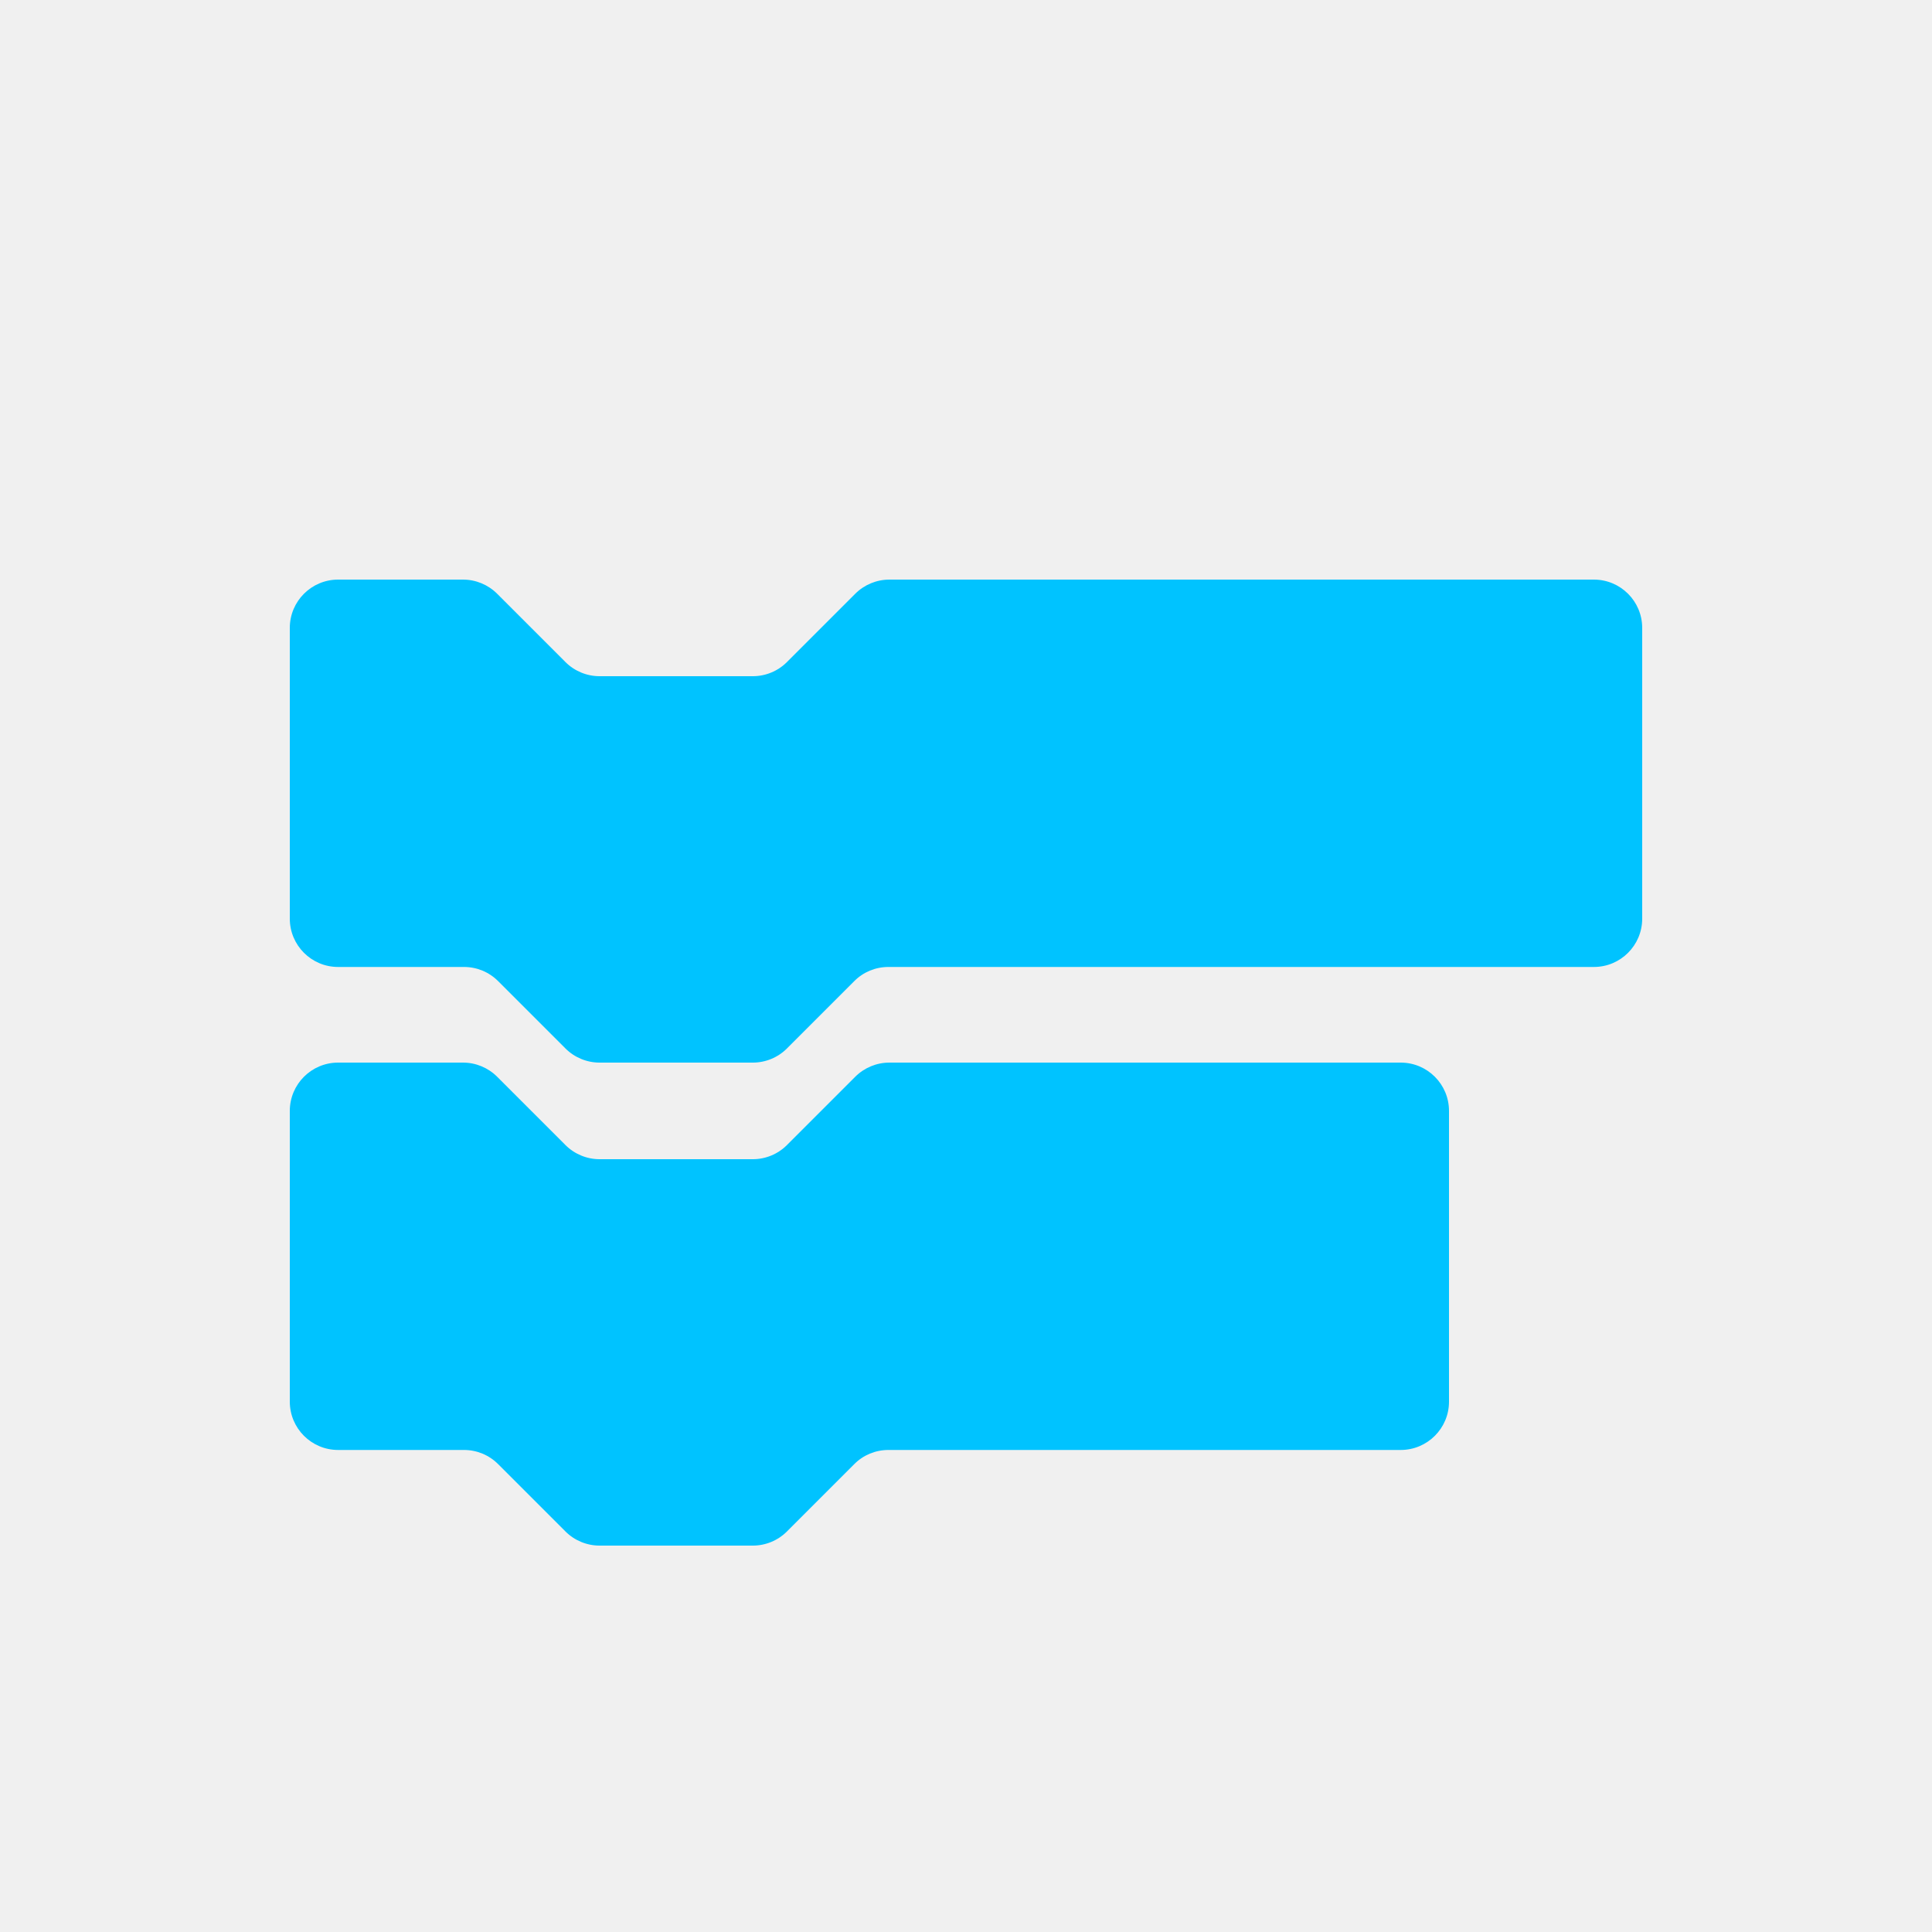
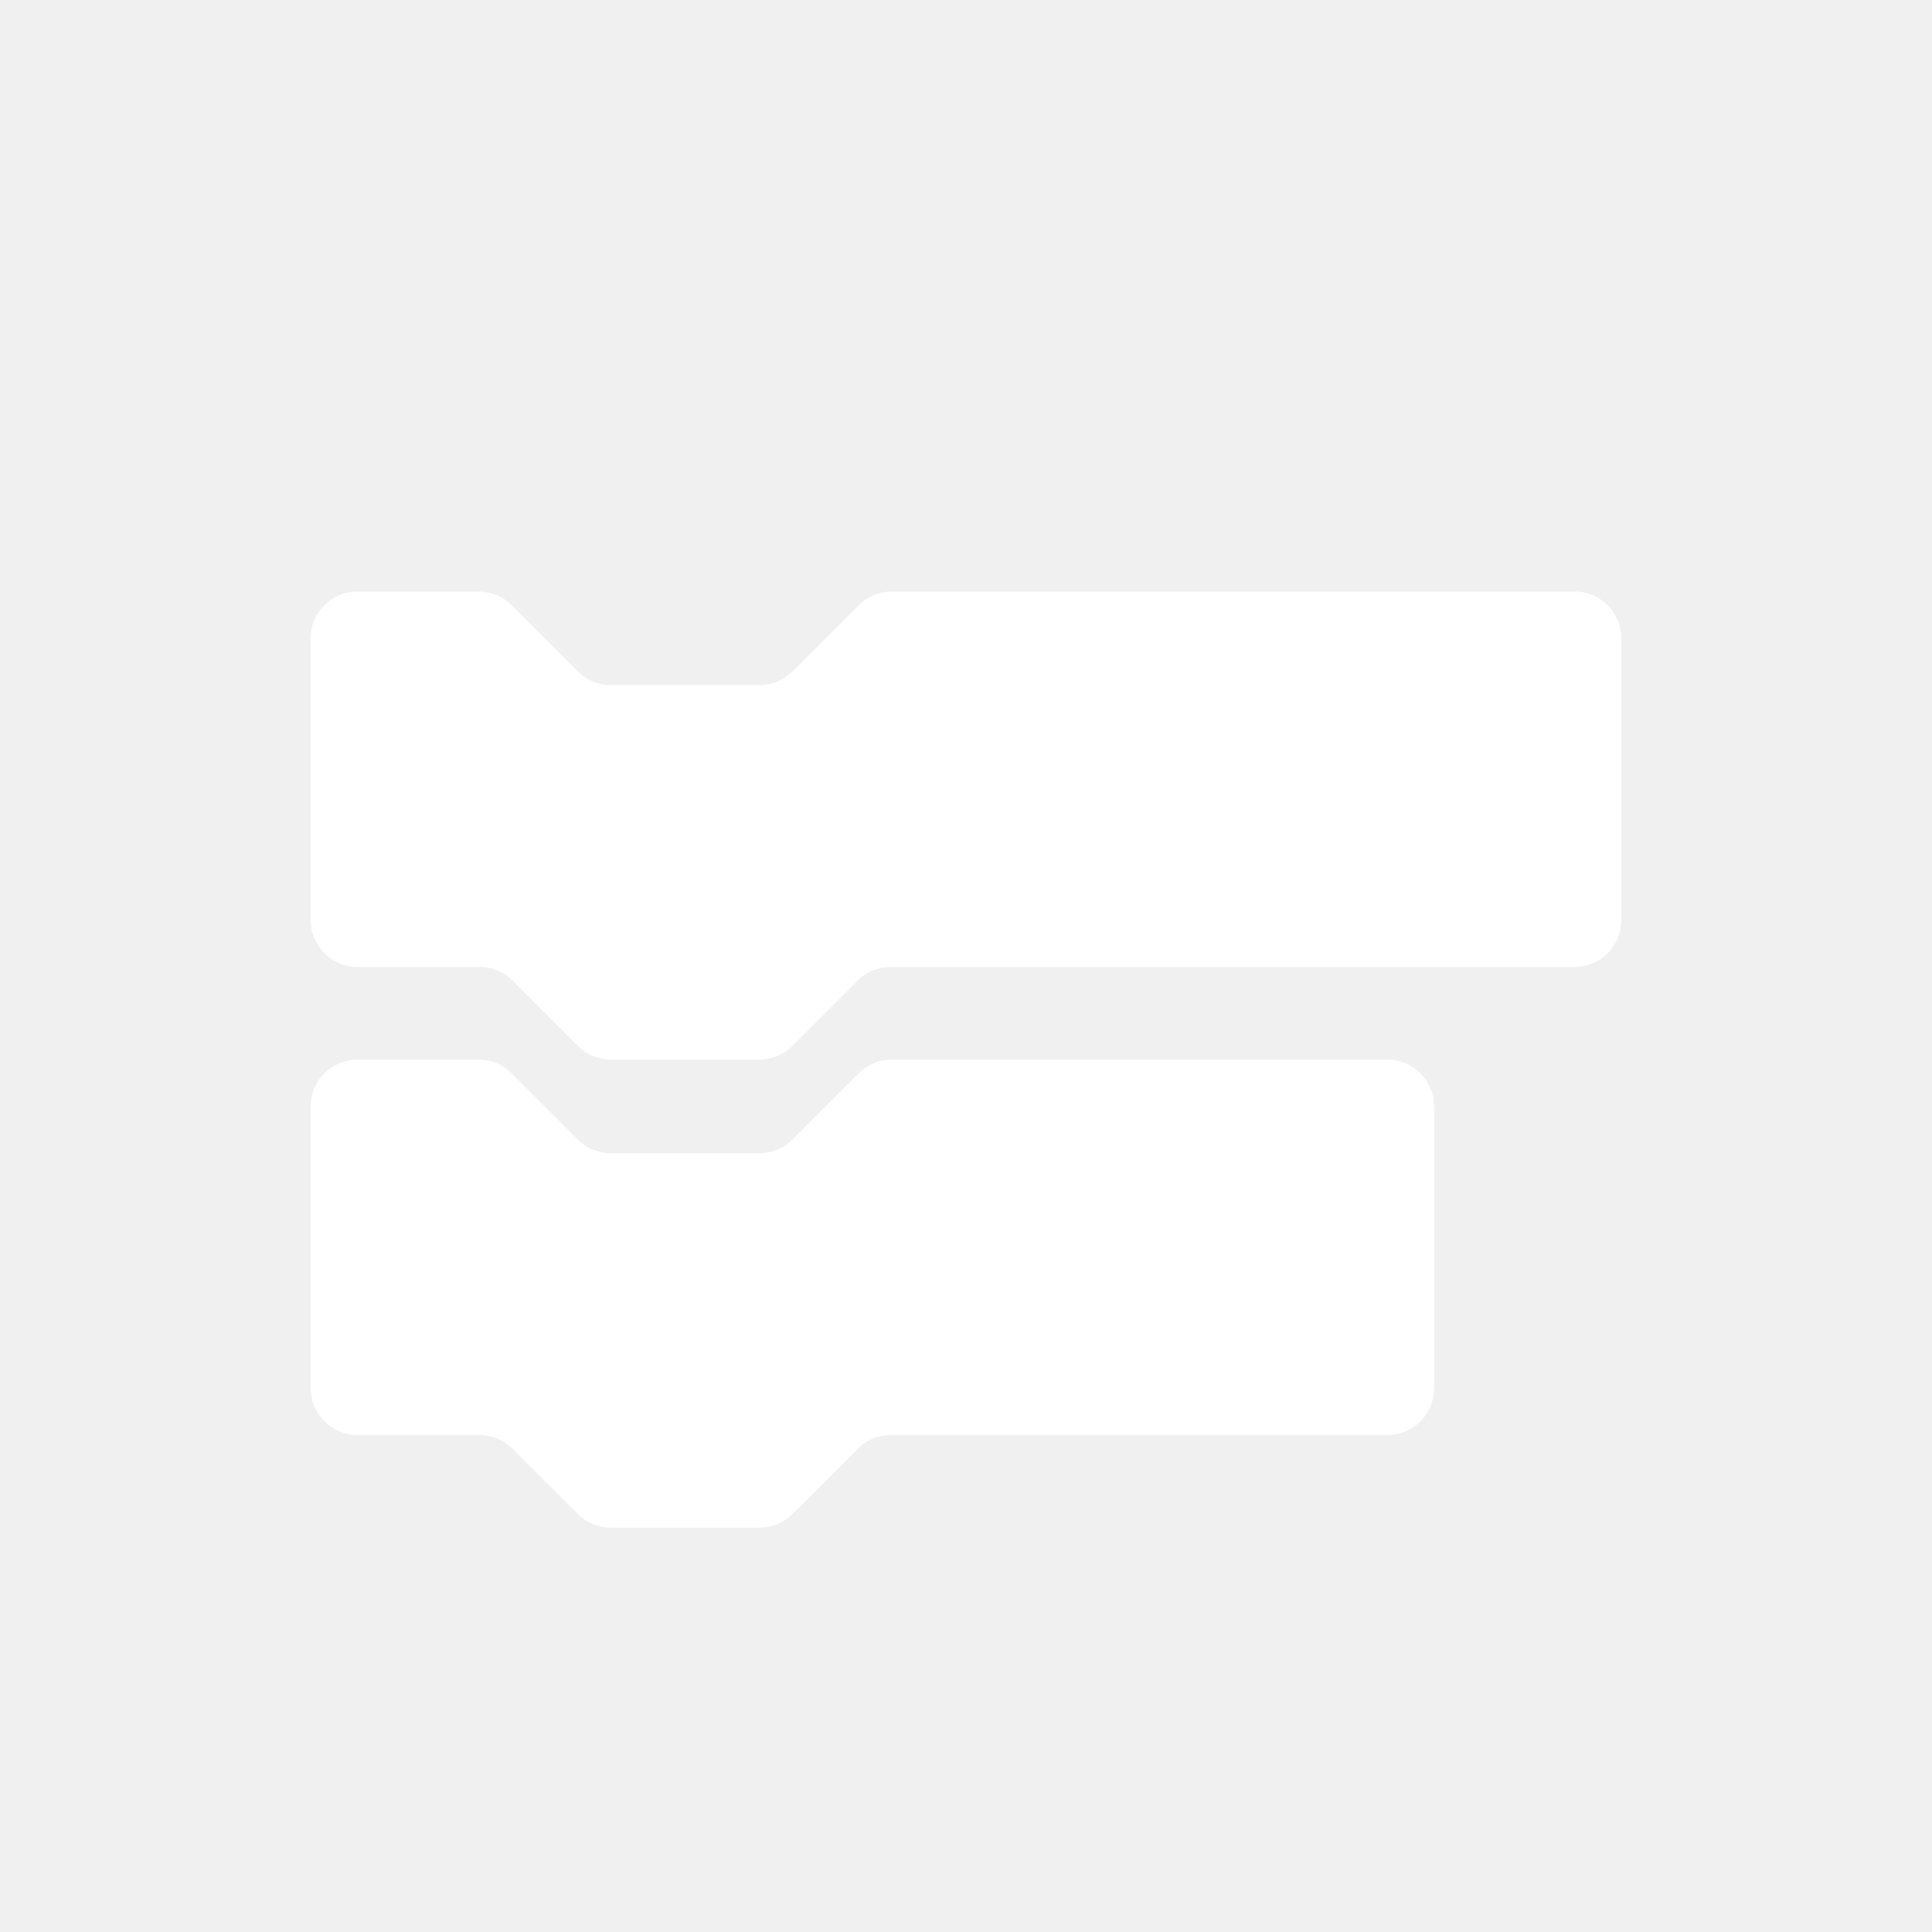
- <svg xmlns="http://www.w3.org/2000/svg" width="20px" height="20px" viewBox="0 0 20 20" version="1.1">
-   <defs />
-   <g id="Code-V2" stroke="none" stroke-width="1" fill="none" fill-rule="evenodd">
-     <path d="M15,14.51 C15,14.786 14.776,15.01 14.5,15.01 L9.197,15.01 C9.064,15.01 8.937,15.062 8.844,15.156 L8.146,15.854 C8.053,15.947 7.926,16 7.793,16 L6.207,16 C6.074,16 5.947,15.947 5.854,15.854 L5.156,15.156 C5.062,15.062 4.936,15.01 4.803,15.01 L3.5,15.01 C3.224,15.01 3,14.786 3,14.51 L3,11.5 C3,11.224 3.224,11 3.5,11 L4.793,11 C4.926,11 5.053,11.053 5.146,11.146 L5.854,11.854 C5.947,11.947 6.074,12 6.207,12 L7.793,12 C7.926,12 8.053,11.947 8.146,11.854 L8.854,11.146 C8.947,11.053 9.074,11 9.207,11 L14.5,11 C14.776,11 15,11.224 15,11.5 L15,14.51 Z M17,9.51 C17,9.786 16.776,10.01 16.5,10.01 L9.197,10.01 C9.064,10.01 8.937,10.062 8.844,10.156 L8.146,10.854 C8.053,10.947 7.926,11 7.793,11 L6.207,11 C6.074,11 5.947,10.947 5.854,10.854 L5.156,10.156 C5.062,10.062 4.936,10.01 4.803,10.01 L3.5,10.01 C3.224,10.01 3,9.786 3,9.51 L3,6.5 C3,6.224 3.224,6 3.5,6 L4.793,6 C4.926,6 5.053,6.053 5.146,6.146 L5.854,6.854 C5.947,6.947 6.074,7 6.207,7 L7.793,7 C7.926,7 8.053,6.947 8.146,6.854 L8.854,6.146 C8.947,6.053 9.074,6 9.207,6 L16.5,6 C16.776,6 17,6.224 17,6.5 L17,9.51 Z" id="Code" fill="#00C3FF" />
+ <svg xmlns="http://www.w3.org/2000/svg" version="1.1" width="20.637" height="20.637" viewBox="0,0,20.637,20.637">
+   <g transform="translate(-229.6815,-169.6815)">
+     <g stroke="none" stroke-miterlimit="10">
+       <path d="M245,184.51c0,0.276 -0.224,0.5 -0.5,0.5h-5.303c-0.133,0 -0.26,0.052 -0.353,0.146l-0.698,0.698c-0.093,0.093 -0.22,0.146 -0.353,0.146h-1.586c-0.133,0 -0.26,-0.053 -0.353,-0.146l-0.698,-0.698c-0.094,-0.094 -0.22,-0.146 -0.353,-0.146h-1.303c-0.276,0 -0.5,-0.224 -0.5,-0.5v-3.01c0,-0.276 0.224,-0.5 0.5,-0.5h1.293c0.133,0 0.26,0.053 0.353,0.146l0.708,0.708c0.093,0.093 0.22,0.146 0.353,0.146h1.586c0.133,0 0.26,-0.053 0.353,-0.146l0.708,-0.708c0.093,-0.093 0.22,-0.146 0.353,-0.146h5.293c0.276,0 0.5,0.224 0.5,0.5zM247,179.51c0,0.276 -0.224,0.5 -0.5,0.5h-7.303c-0.133,0 -0.26,0.052 -0.353,0.146l-0.698,0.698c-0.093,0.093 -0.22,0.146 -0.353,0.146h-1.586c-0.133,0 -0.26,-0.053 -0.353,-0.146l-0.698,-0.698c-0.094,-0.094 -0.22,-0.146 -0.353,-0.146h-1.303c-0.276,0 -0.5,-0.224 -0.5,-0.5v-3.01c0,-0.276 0.224,-0.5 0.5,-0.5h1.293c0.133,0 0.26,0.053 0.353,0.146l0.708,0.708c0.093,0.093 0.22,0.146 0.353,0.146h1.586c0.133,0 0.26,-0.053 0.353,-0.146l0.708,-0.708c0.093,-0.093 0.22,-0.146 0.353,-0.146h7.293c0.276,0 0.5,0.224 0.5,0.5z" fill="#ffffff" fill-rule="evenodd" stroke-width="1" />
+       <path d="M229.681,190.319v-20.637h20.637v20.637z" fill="none" fill-rule="nonzero" stroke-width="0" />
+     </g>
  </g>
</svg>
